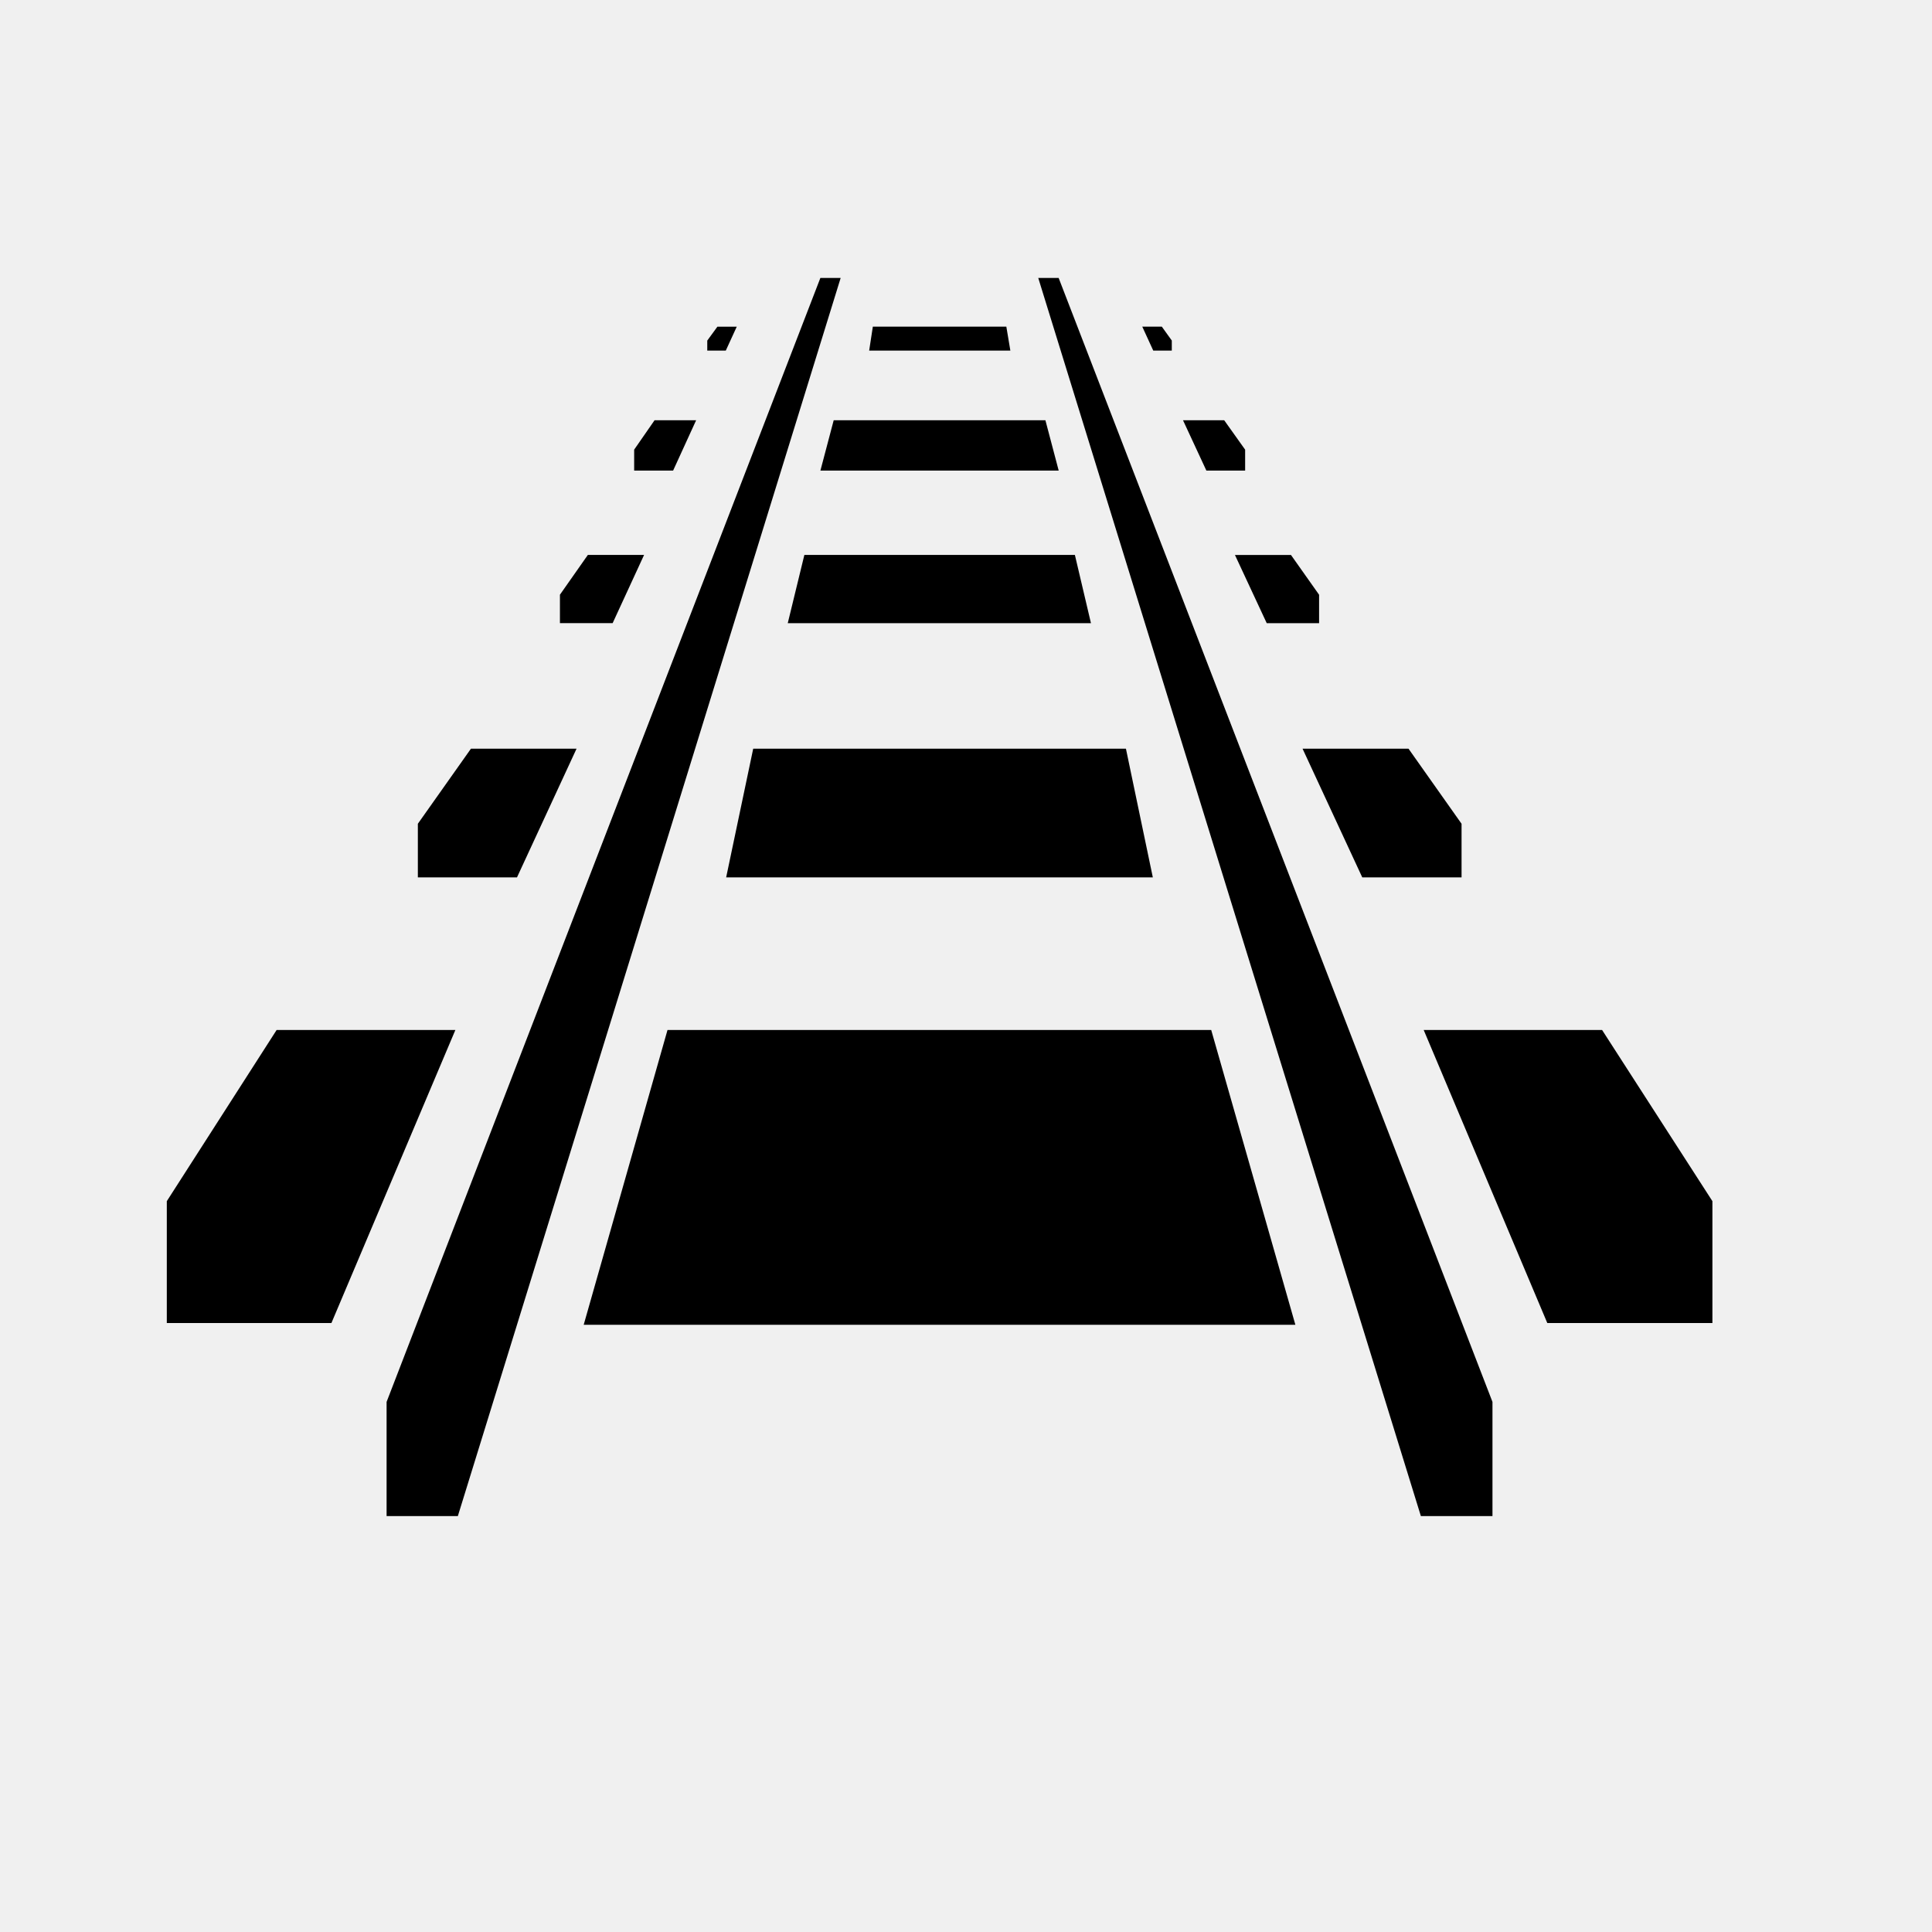
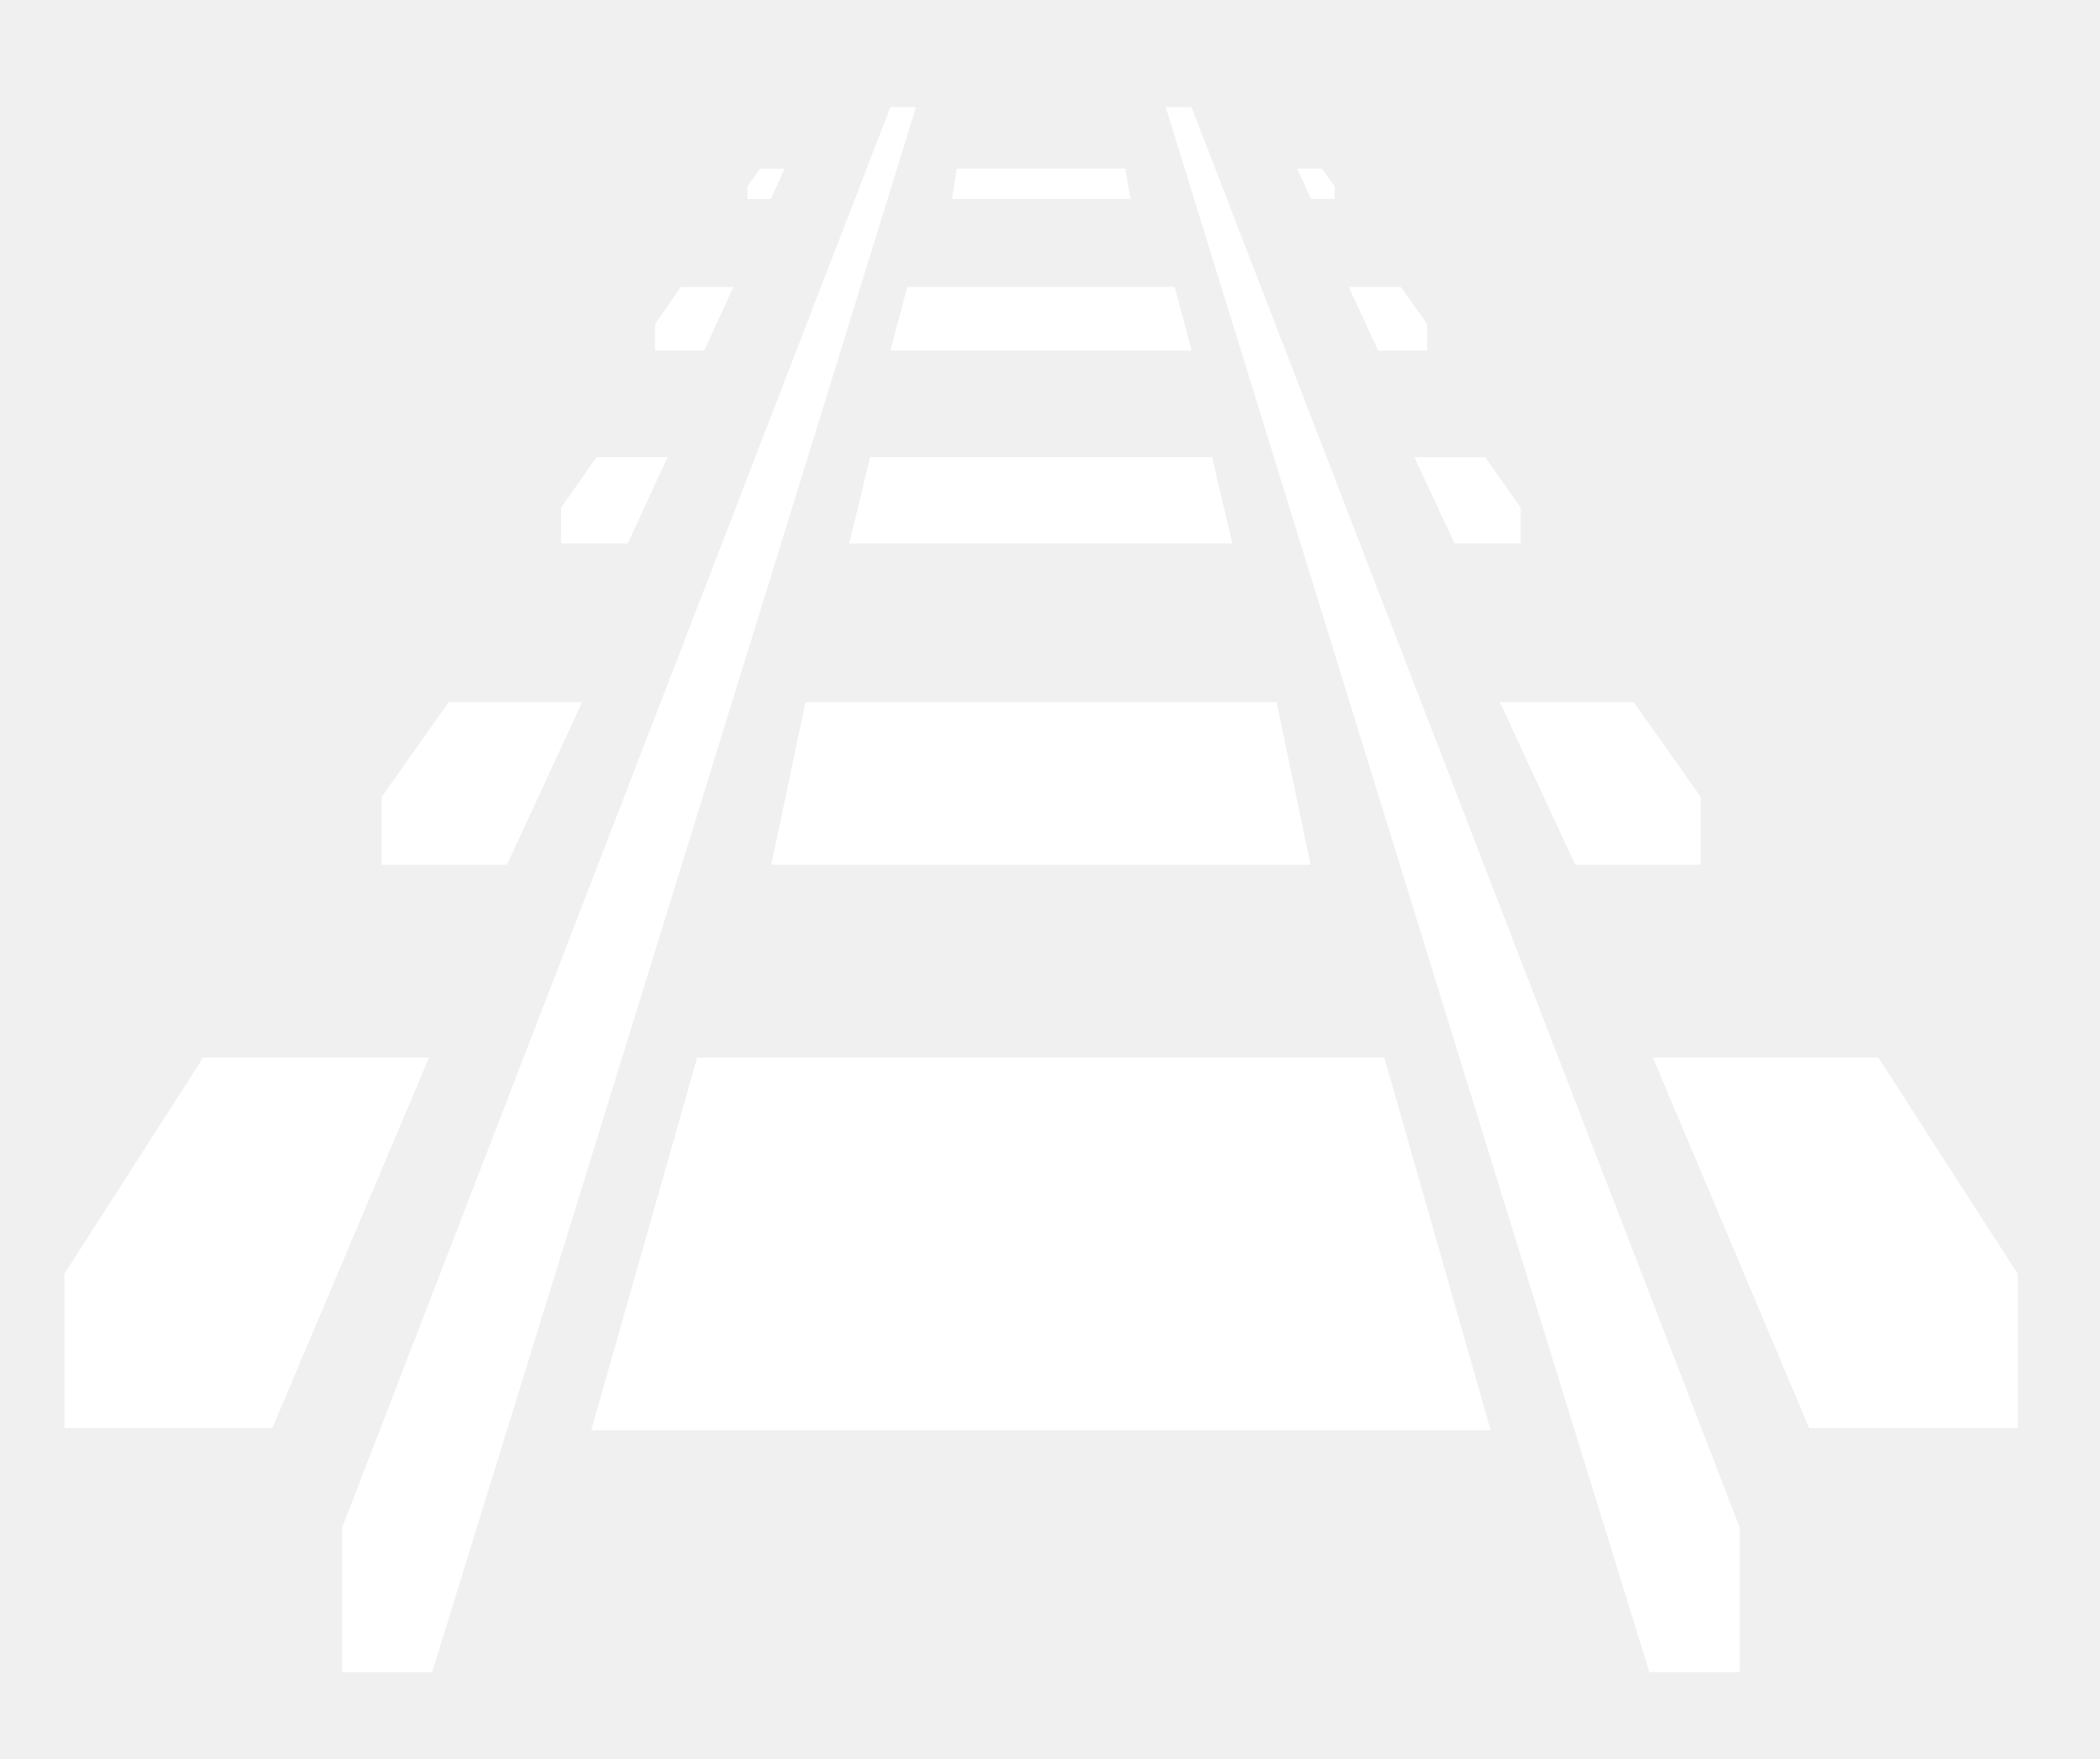
- <svg xmlns="http://www.w3.org/2000/svg" version="1.1" x="0px" y="0px" viewBox="0 2 50 50" enable-background="new 0 0 50 50" xml:space="preserve">
-   <path fill="currentColor" d="M21.756,9.194l-9.907,32.042h-1.844v-2.955L21.231,9.194H21.756z M7.159,28.656l-2.842,4.43v3.154h4.26l3.208-7.584H7.159z   M14.921,21.376h-2.733l-1.374,1.943v1.387h2.566L14.921,21.376z M16.669,16.361h-1.455l-0.723,1.03v0.736h1.364L16.669,16.361z   M18.016,12.876h-1.076l-0.528,0.761v0.542h1.008L18.016,12.876z M19.067,10.455h-0.501l-0.262,0.359v0.26h0.479L19.067,10.455z   M26.87,9.194l9.902,32.042h1.853v-2.955L27.398,9.194H26.87z M41.462,28.656h-4.617l3.199,7.584h4.273v-3.154L41.462,28.656z   M35.255,24.706h2.57v-1.387l-1.373-1.943H33.71L35.255,24.706z M32.783,18.128h1.355v-0.736l-0.728-1.03h-1.45L32.783,18.128z   M32.224,14.179v-0.542l-0.542-0.761h-1.066l0.605,1.303H32.224z M30.326,11.073v-0.26l-0.258-0.359h-0.506l0.284,0.619H30.326z   M24.056,21.376h-4.563l-0.7,3.33h5.264h0.528h5.25l-0.696-3.33h-4.554H24.056z M24.584,16.361h-0.528h-3.239l-0.43,1.767h3.669  h0.528h3.65l-0.416-1.767H24.584z M24.688,12.876h-0.745h-2.367l-0.344,1.303h2.711h0.745h2.711l-0.344-1.303H24.688z   M24.688,11.073h1.46l-0.104-0.619h-1.355h-0.745h-1.355l-0.095,0.619h1.45H24.688z M24.584,28.656h-0.528h-6.781l-2.169,7.629h8.95  h0.528h8.94l-2.178-7.629H24.584z" />
+ <svg xmlns="http://www.w3.org/2000/svg" version="1.1" x="0px" y="0px" viewBox="3 7 43 36" enable-background="new 0 0 50 50" xml:space="preserve">
+   <path fill="white" d="M21.756,9.194l-9.907,32.042h-1.844v-2.955L21.231,9.194H21.756z M7.159,28.656l-2.842,4.43v3.154h4.26l3.208-7.584H7.159z   M14.921,21.376h-2.733l-1.374,1.943v1.387h2.566L14.921,21.376z M16.669,16.361h-1.455l-0.723,1.03v0.736h1.364L16.669,16.361z   M18.016,12.876h-1.076l-0.528,0.761v0.542h1.008L18.016,12.876z M19.067,10.455h-0.501l-0.262,0.359v0.26h0.479L19.067,10.455z   M26.87,9.194l9.902,32.042h1.853v-2.955L27.398,9.194H26.87z M41.462,28.656h-4.617l3.199,7.584h4.273v-3.154L41.462,28.656z   M35.255,24.706h2.57v-1.387l-1.373-1.943H33.71L35.255,24.706z M32.783,18.128h1.355v-0.736l-0.728-1.03h-1.45L32.783,18.128z   M32.224,14.179v-0.542l-0.542-0.761h-1.066l0.605,1.303H32.224z M30.326,11.073v-0.26l-0.258-0.359h-0.506l0.284,0.619H30.326z   M24.056,21.376h-4.563l-0.7,3.33h5.264h0.528h5.25l-0.696-3.33h-4.554H24.056z M24.584,16.361h-0.528h-3.239l-0.43,1.767h3.669  h0.528h3.65l-0.416-1.767H24.584z M24.688,12.876h-0.745h-2.367l-0.344,1.303h2.711h0.745h2.711l-0.344-1.303H24.688z   M24.688,11.073h1.46l-0.104-0.619h-1.355h-0.745h-1.355l-0.095,0.619h1.45H24.688z M24.584,28.656h-0.528h-6.781l-2.169,7.629h8.95  h0.528h8.94l-2.178-7.629H24.584z" />
</svg>
